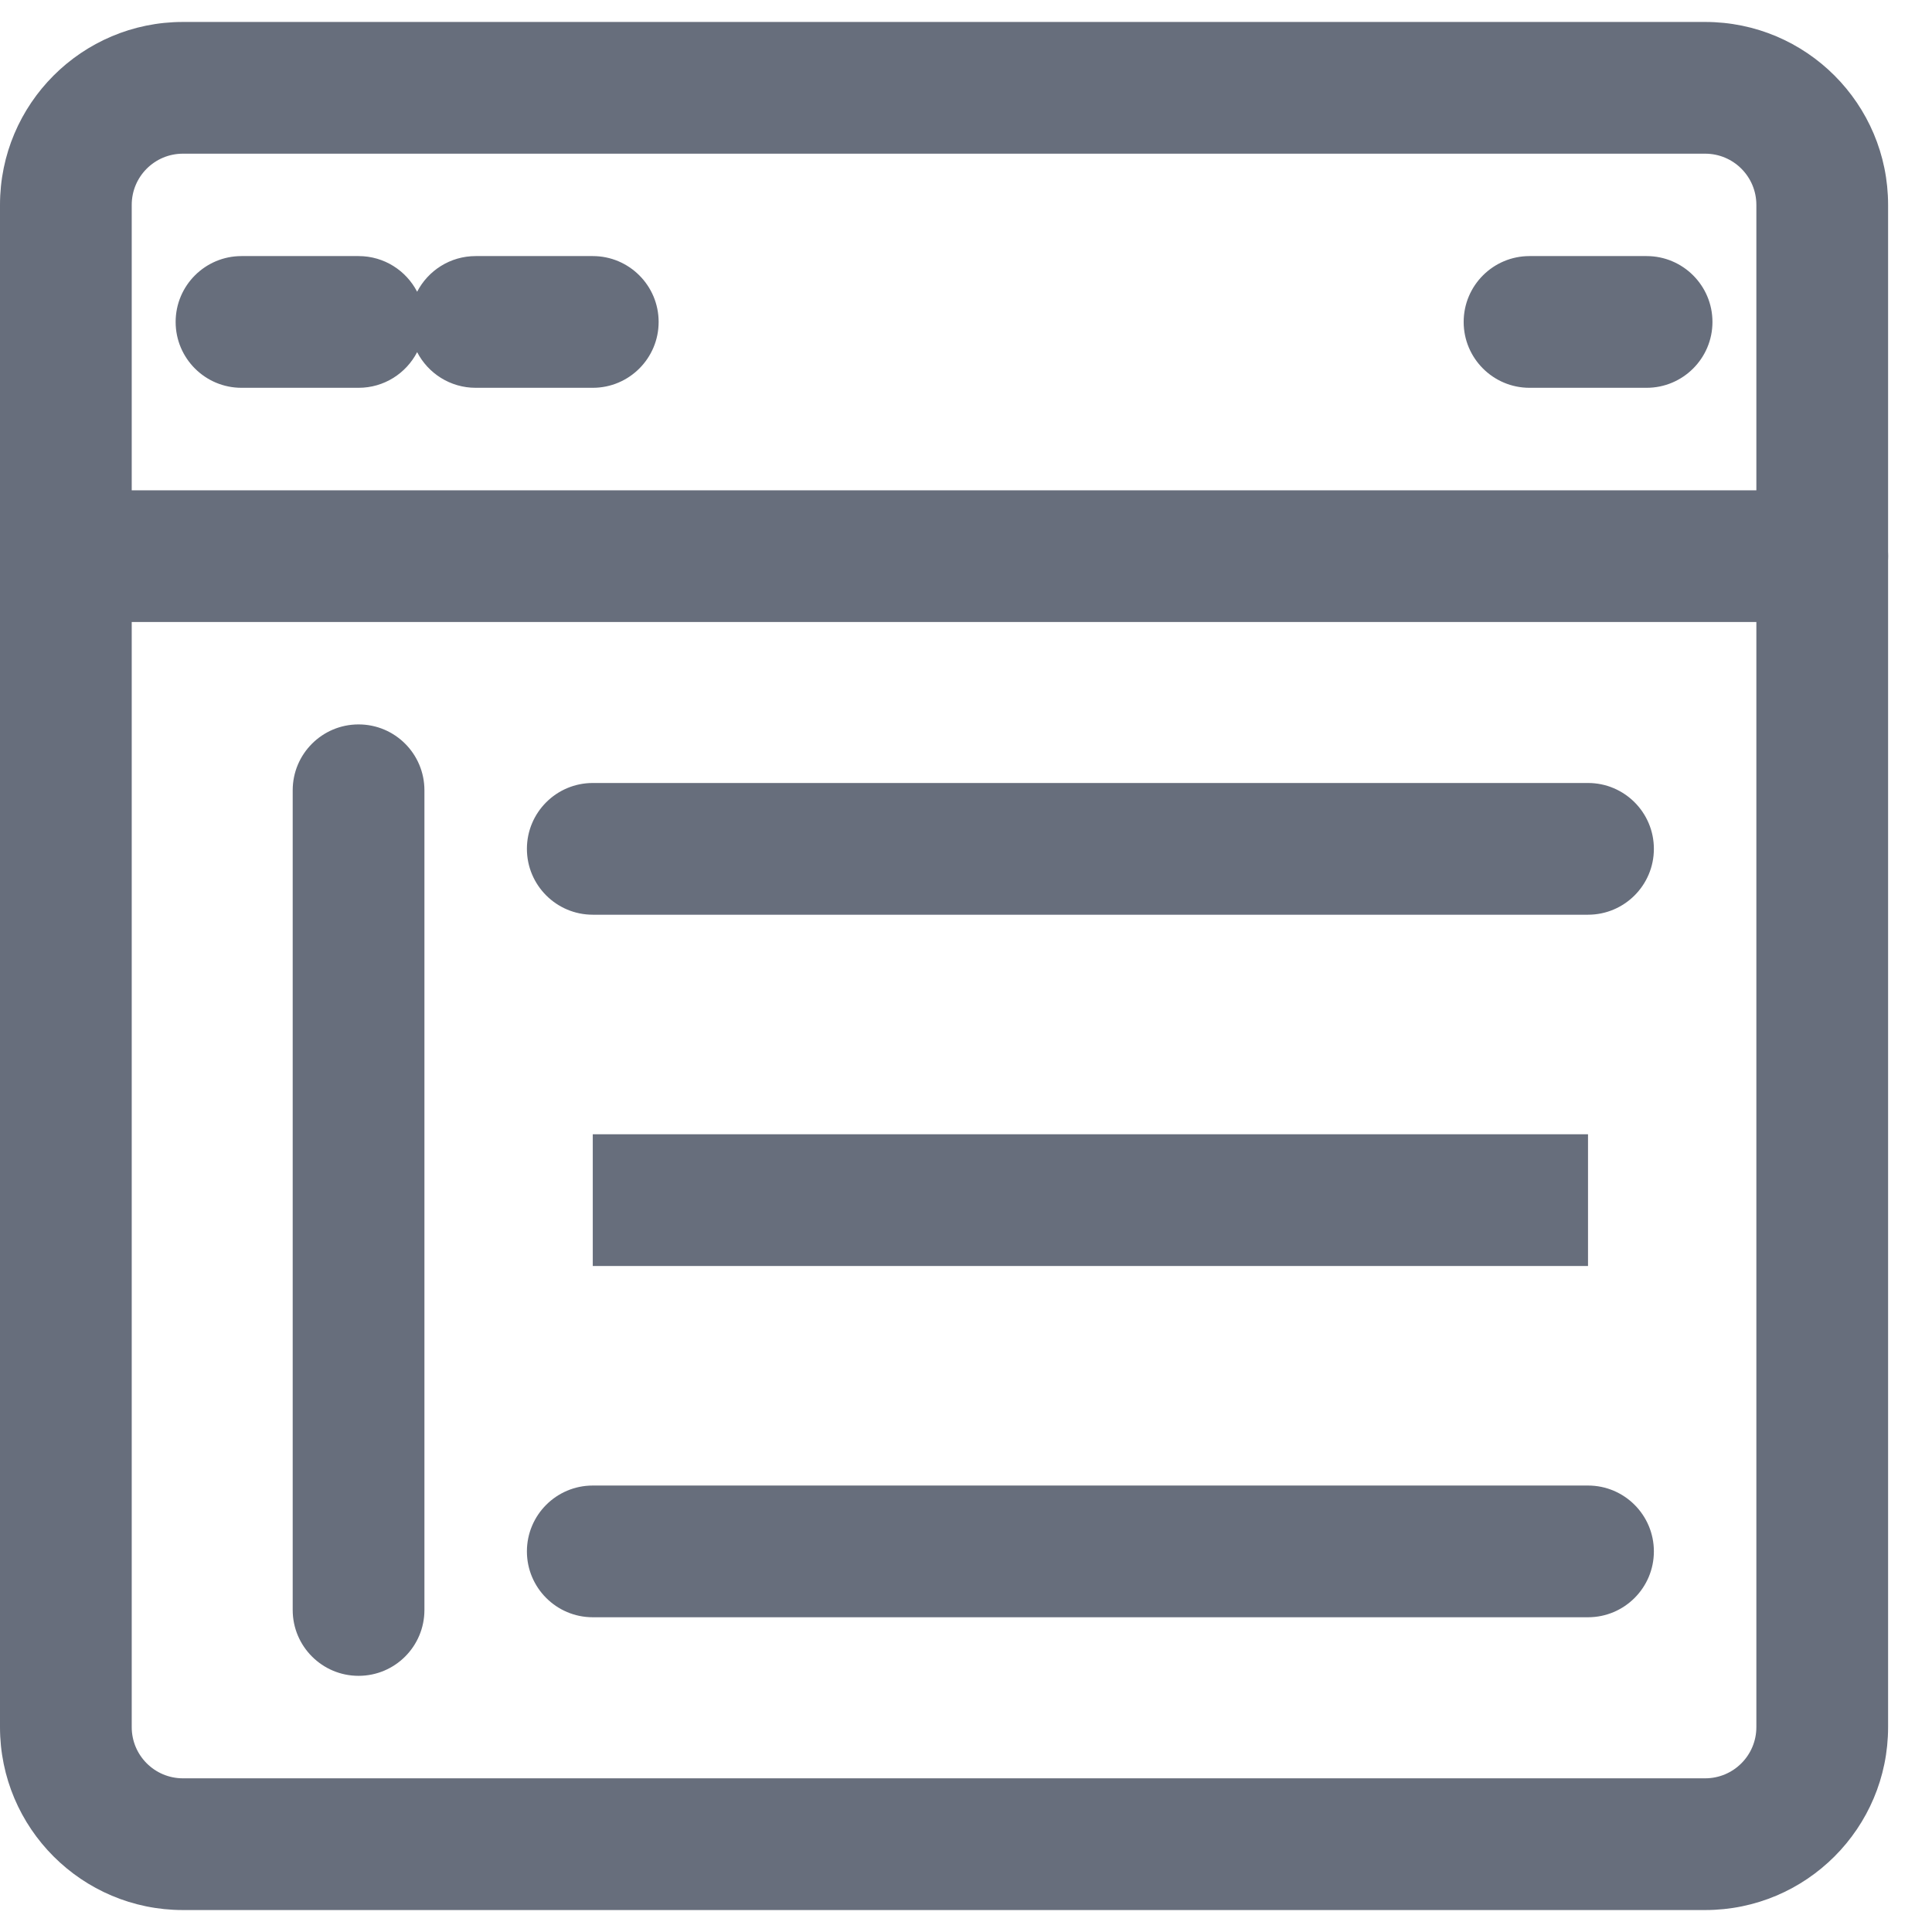
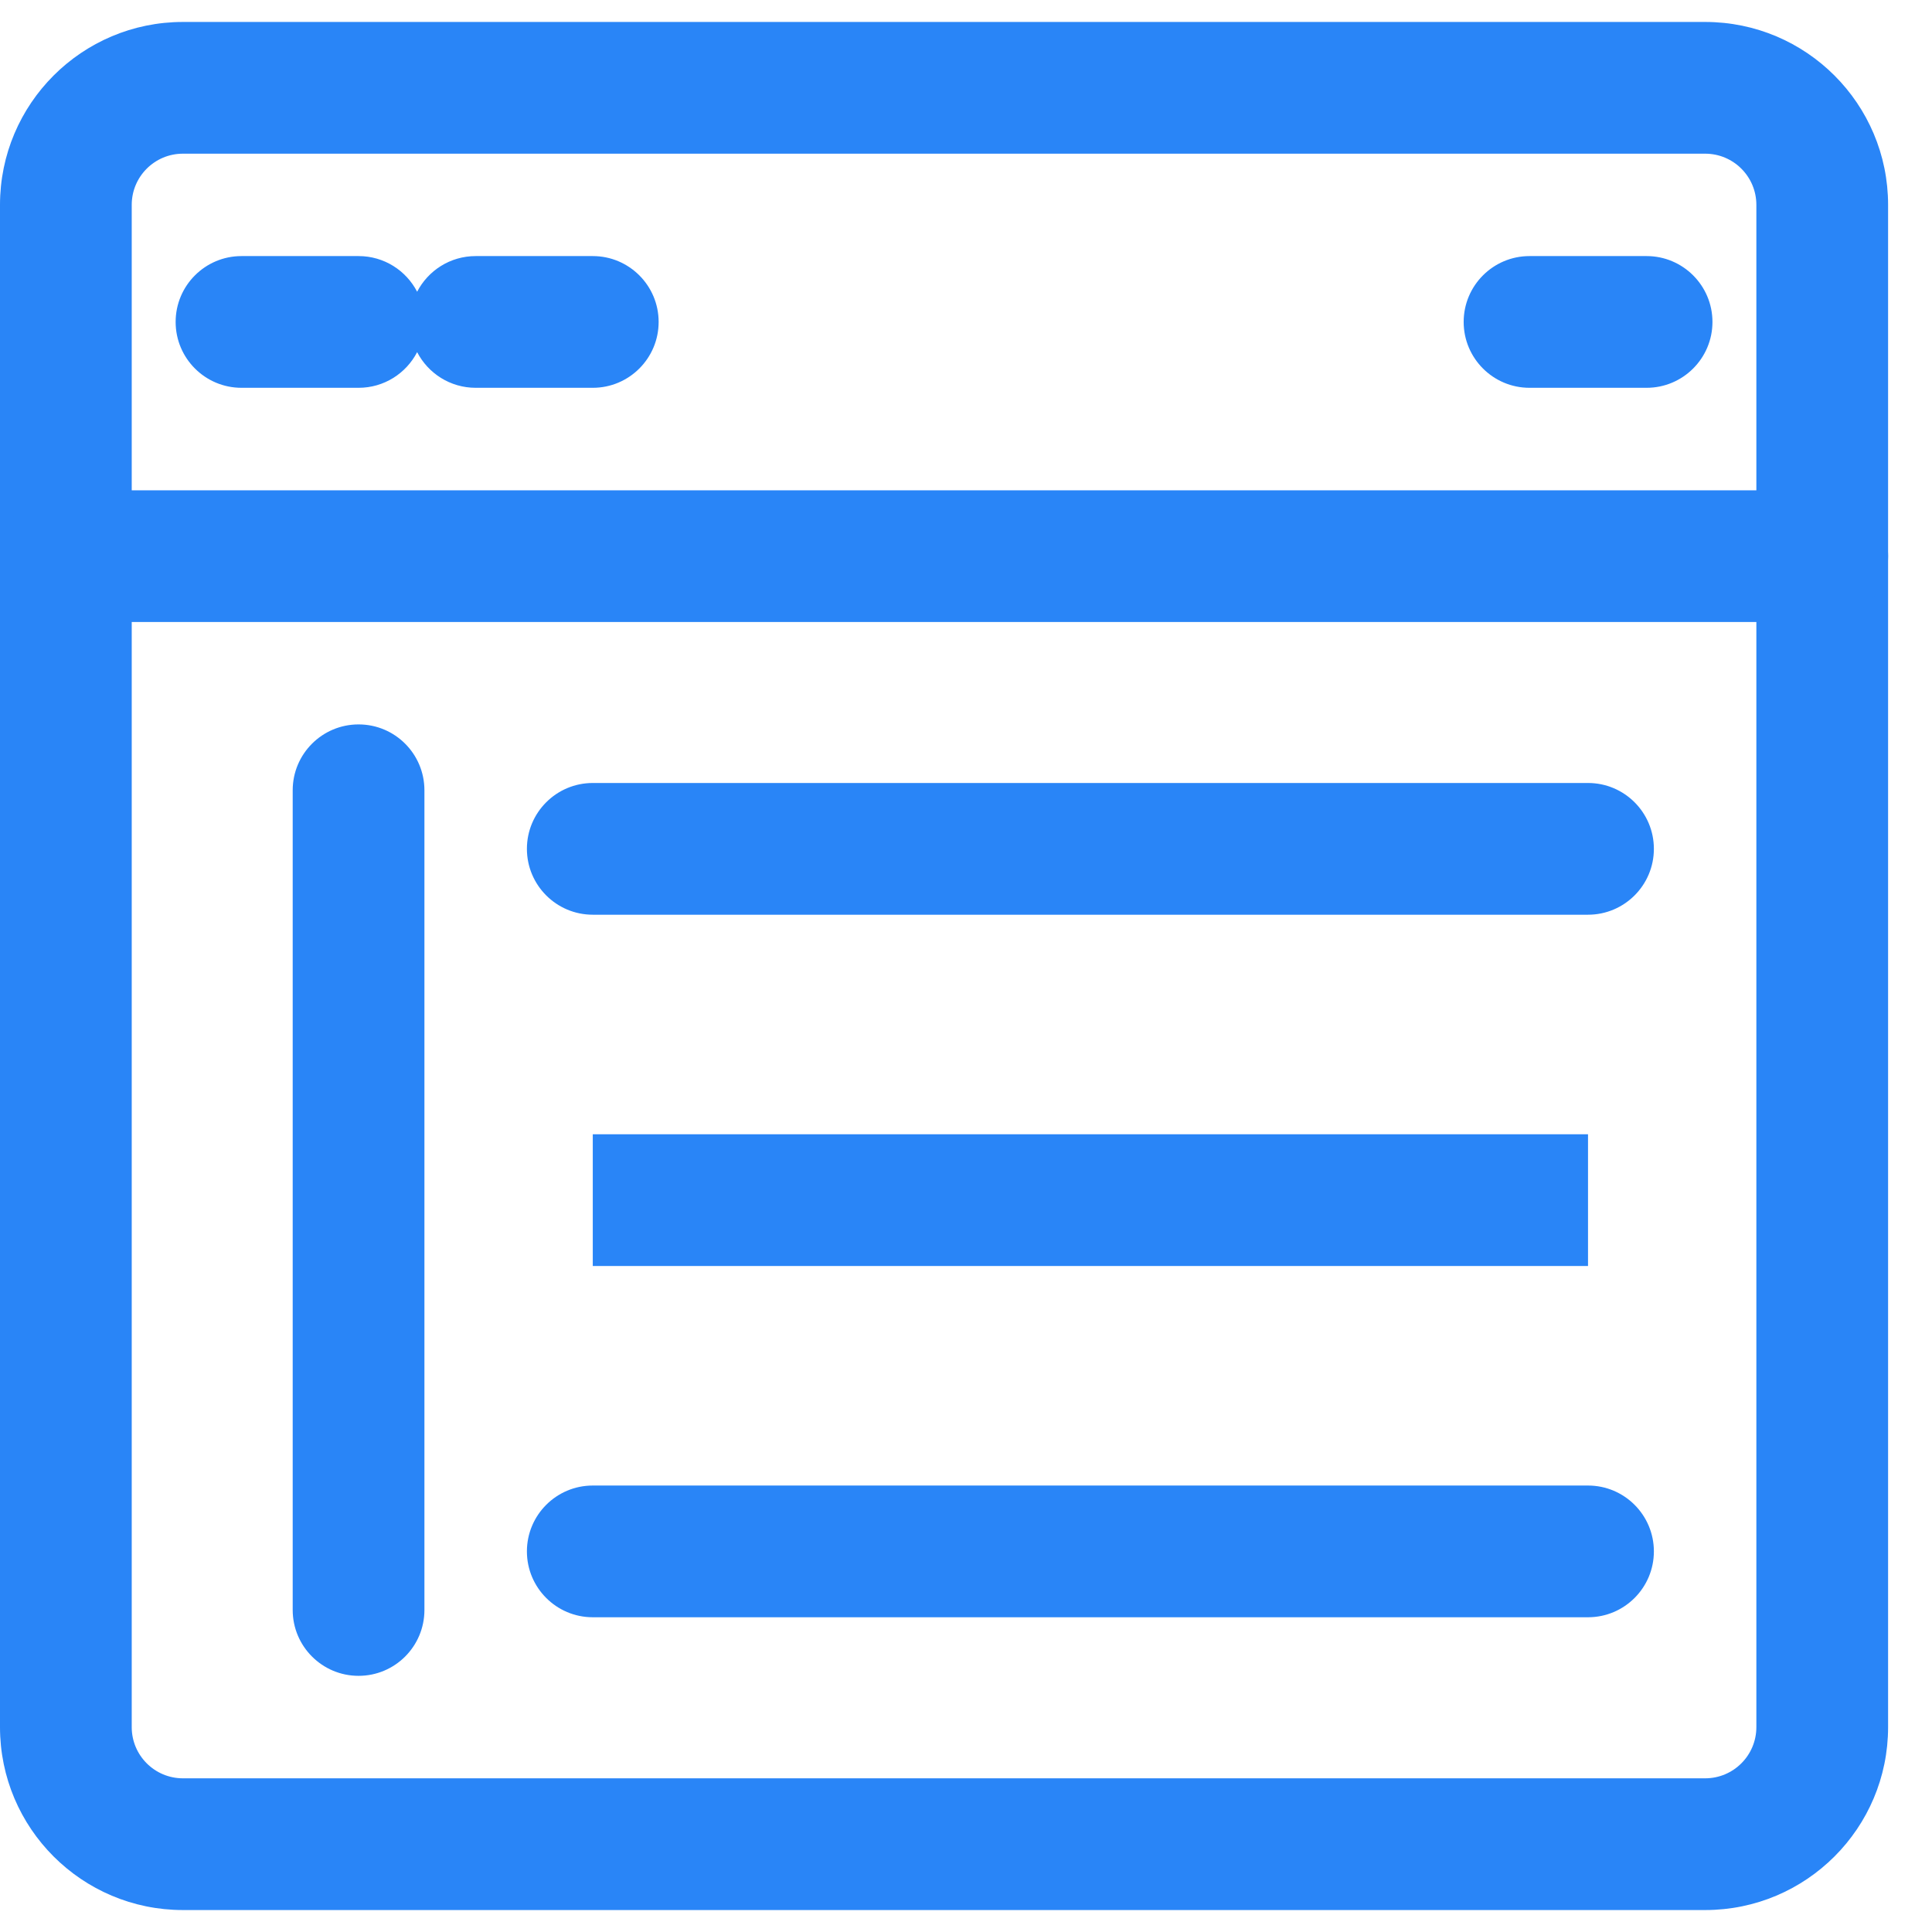
<svg xmlns="http://www.w3.org/2000/svg" width="22" height="22" viewBox="0 0 22 22" fill="none">
-   <g id="38-Web Browser" opacity="0.7">
-     <path id="Vector (Stroke)" fill-rule="evenodd" clip-rule="evenodd" d="M2.083 1.75C1.761 1.75 1.5 2.011 1.5 2.333V19.667C1.5 19.989 1.761 20.25 2.083 20.25H19.417C19.739 20.25 20 19.989 20 19.667V2.333C20 2.011 19.739 1.75 19.417 1.75H2.083ZM0 2.333C0 1.183 0.933 0.25 2.083 0.25H19.417C20.567 0.25 21.5 1.183 21.5 2.333V19.667C21.5 20.817 20.567 21.75 19.417 21.75H2.083C0.933 21.75 0 20.817 0 19.667V2.333Z" fill="#273044" />
-     <path id="Vector (Stroke)_2" fill-rule="evenodd" clip-rule="evenodd" d="M2 3.666C2 3.252 2.336 2.916 2.75 2.916H4.083C4.374 2.916 4.625 3.081 4.75 3.322C4.875 3.081 5.126 2.916 5.417 2.916H6.75C7.164 2.916 7.5 3.252 7.5 3.666C7.5 4.08 7.164 4.416 6.75 4.416H5.417C5.126 4.416 4.875 4.251 4.75 4.01C4.625 4.251 4.374 4.416 4.083 4.416H2.75C2.336 4.416 2 4.08 2 3.666ZM16.667 3.666C16.667 3.252 17.003 2.916 17.417 2.916H18.75C19.164 2.916 19.5 3.252 19.5 3.666C19.5 4.08 19.164 4.416 18.75 4.416H17.417C17.003 4.416 16.667 4.08 16.667 3.666ZM0 6.333C0 5.918 0.336 5.583 0.75 5.583H20.75C21.164 5.583 21.5 5.918 21.5 6.333C21.5 6.747 21.164 7.083 20.75 7.083H0.75C0.336 7.083 0 6.747 0 6.333ZM4.083 8.249C4.498 8.249 4.833 8.585 4.833 8.999V18.333C4.833 18.747 4.498 19.083 4.083 19.083C3.669 19.083 3.333 18.747 3.333 18.333V8.999C3.333 8.585 3.669 8.249 4.083 8.249ZM6 9.666C6 9.252 6.336 8.916 6.75 8.916H18.083C18.497 8.916 18.833 9.252 18.833 9.666C18.833 10.08 18.497 10.416 18.083 10.416H6.75C6.336 10.416 6 10.08 6 9.666ZM18.083 14.416H6.75V12.916H18.083V14.416ZM6 17.666C6 17.252 6.336 16.916 6.75 16.916H18.083C18.497 16.916 18.833 17.252 18.833 17.666C18.833 18.08 18.497 18.416 18.083 18.416H6.75C6.336 18.416 6 18.08 6 17.666Z" fill="#273044" />
+   <g id="38-Web Browser" opacity="1">
+     <path id="Vector (Stroke)" fill-rule="evenodd" clip-rule="evenodd" d="M2.083 1.75C1.761 1.75 1.5 2.011 1.5 2.333V19.667C1.5 19.989 1.761 20.25 2.083 20.25H19.417C19.739 20.25 20 19.989 20 19.667V2.333C20 2.011 19.739 1.75 19.417 1.75H2.083ZM0 2.333C0 1.183 0.933 0.25 2.083 0.25H19.417C20.567 0.25 21.5 1.183 21.5 2.333V19.667C21.5 20.817 20.567 21.75 19.417 21.75H2.083C0.933 21.75 0 20.817 0 19.667V2.333Z" fill="#2985f7" />
+     <path id="Vector (Stroke)_2" fill-rule="evenodd" clip-rule="evenodd" d="M2 3.666C2 3.252 2.336 2.916 2.75 2.916H4.083C4.374 2.916 4.625 3.081 4.75 3.322C4.875 3.081 5.126 2.916 5.417 2.916H6.75C7.164 2.916 7.5 3.252 7.5 3.666C7.5 4.08 7.164 4.416 6.75 4.416H5.417C5.126 4.416 4.875 4.251 4.75 4.01C4.625 4.251 4.374 4.416 4.083 4.416H2.75C2.336 4.416 2 4.08 2 3.666ZM16.667 3.666C16.667 3.252 17.003 2.916 17.417 2.916H18.75C19.164 2.916 19.5 3.252 19.5 3.666C19.5 4.08 19.164 4.416 18.75 4.416H17.417C17.003 4.416 16.667 4.08 16.667 3.666ZM0 6.333C0 5.918 0.336 5.583 0.75 5.583H20.75C21.164 5.583 21.5 5.918 21.5 6.333C21.5 6.747 21.164 7.083 20.75 7.083H0.75C0.336 7.083 0 6.747 0 6.333ZM4.083 8.249C4.498 8.249 4.833 8.585 4.833 8.999V18.333C4.833 18.747 4.498 19.083 4.083 19.083C3.669 19.083 3.333 18.747 3.333 18.333V8.999C3.333 8.585 3.669 8.249 4.083 8.249ZM6 9.666C6 9.252 6.336 8.916 6.75 8.916H18.083C18.497 8.916 18.833 9.252 18.833 9.666C18.833 10.08 18.497 10.416 18.083 10.416H6.75C6.336 10.416 6 10.08 6 9.666ZM18.083 14.416H6.75V12.916H18.083V14.416ZM6 17.666C6 17.252 6.336 16.916 6.75 16.916H18.083C18.497 16.916 18.833 17.252 18.833 17.666C18.833 18.08 18.497 18.416 18.083 18.416H6.75C6.336 18.416 6 18.08 6 17.666Z" fill="#2985f7" />
  </g>
</svg>
